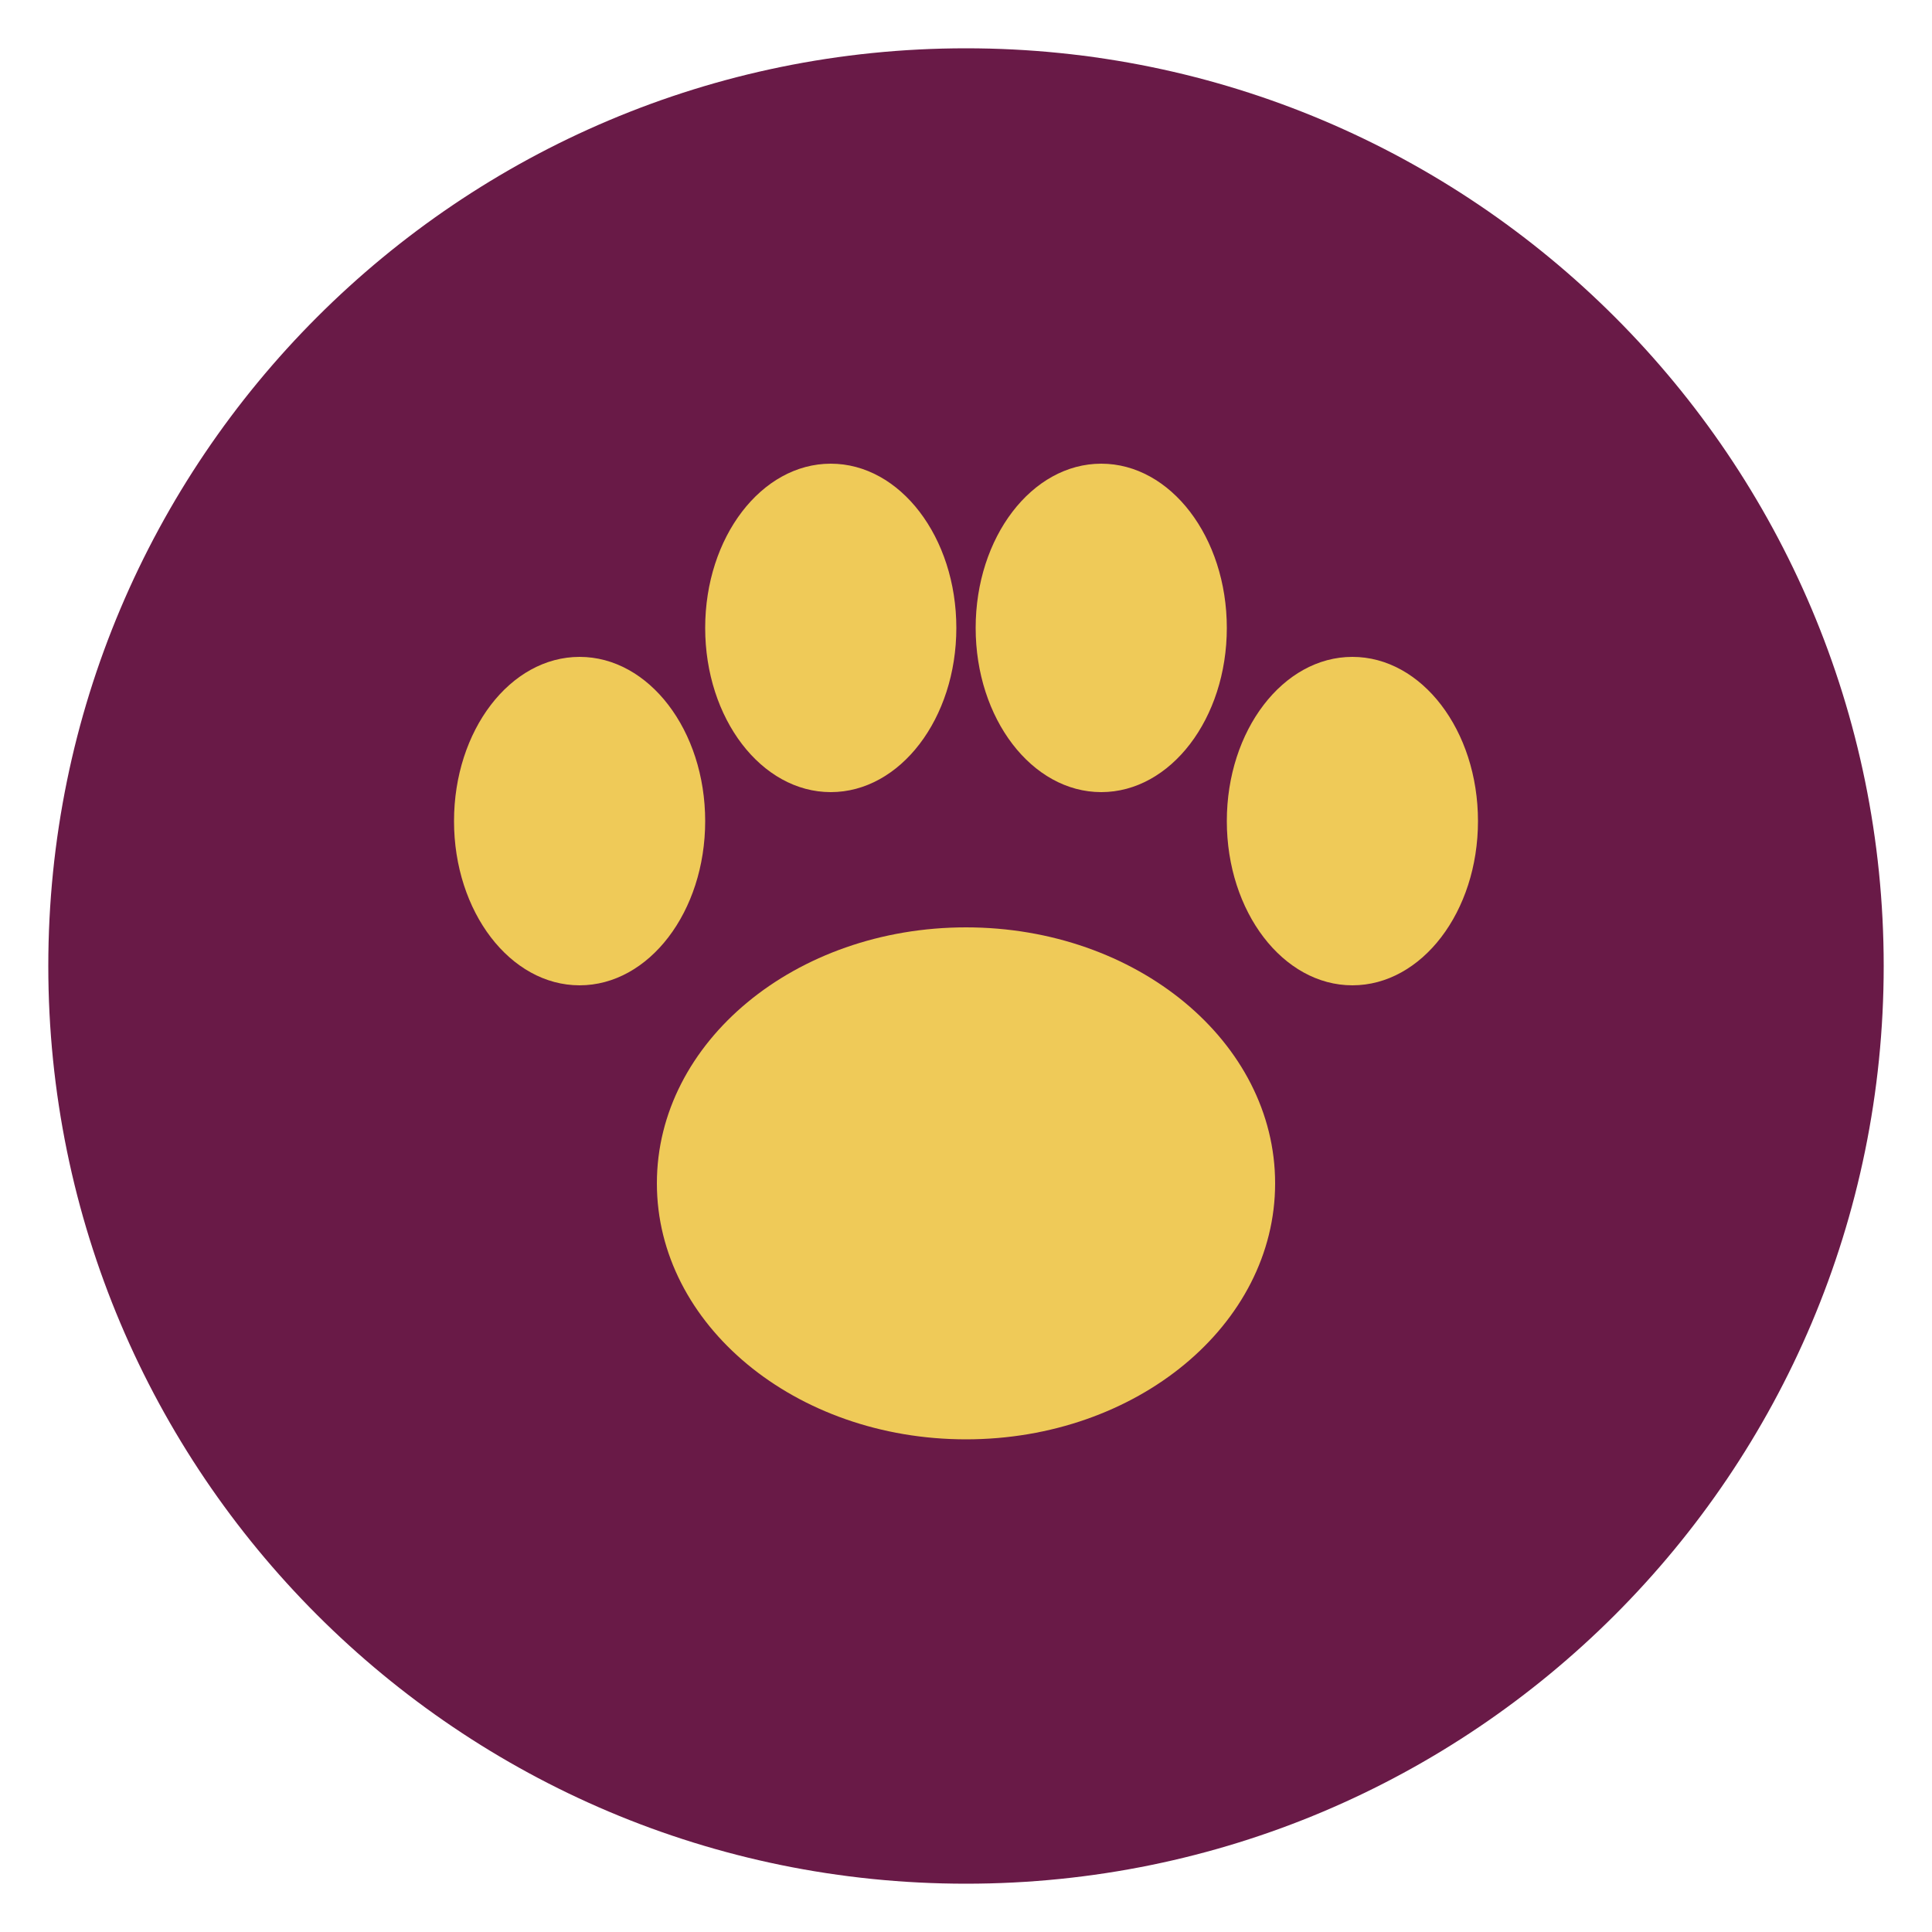
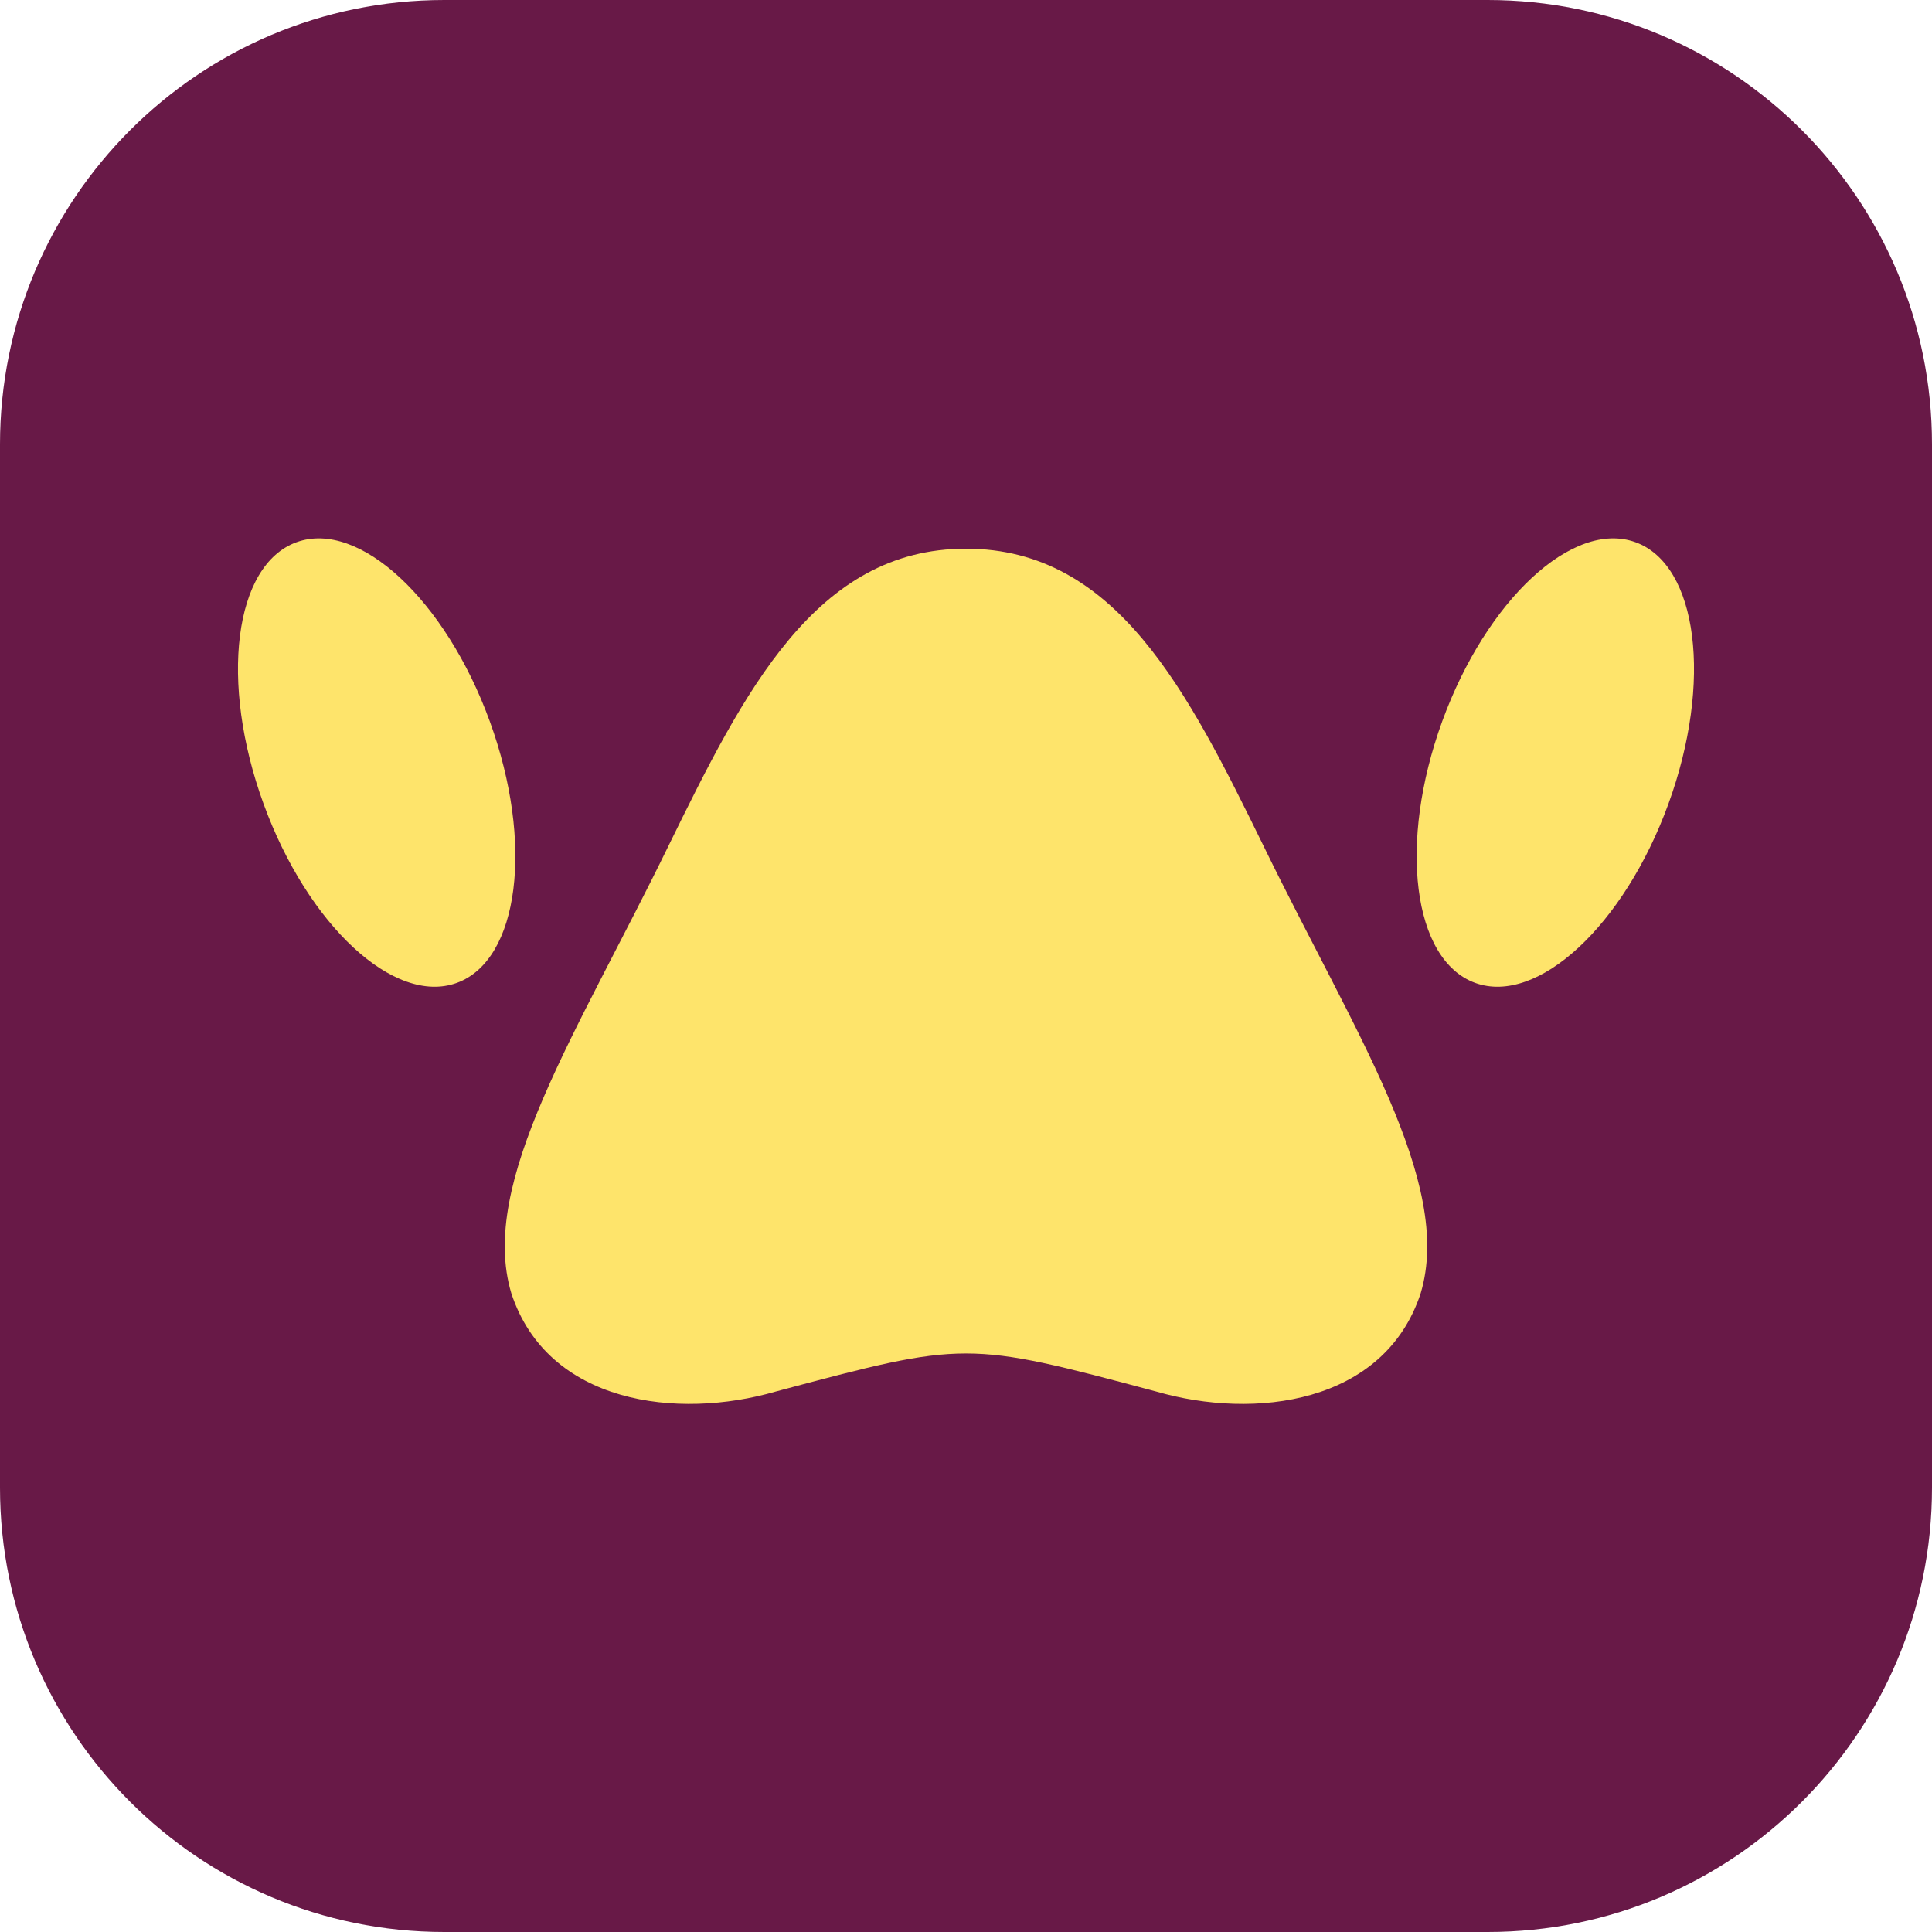
- <svg xmlns="http://www.w3.org/2000/svg" viewBox="0 0 40 40">
-   <circle cx="20" cy="20" r="19" fill="#691a47" />
-   <g fill="#efca58">
-     <ellipse cx="20" cy="24.5" rx="6.4" ry="5.3" />
-     <ellipse cx="12" cy="17" rx="2.6" ry="3.4" />
-     <ellipse cx="17.2" cy="13" rx="2.6" ry="3.4" />
-     <ellipse cx="22.8" cy="13" rx="2.6" ry="3.4" />
-     <ellipse cx="28" cy="17" rx="2.6" ry="3.4" />
+ <svg xmlns="http://www.w3.org/2000/svg" viewBox="-500 -500 1000 1000">
+   <rect x="-500" y="-500" width="1000" height="1000" rx="230" fill="#681947" />
+   <g fill="#FEE46B">
+     <g transform="translate(0 30) rotate(0) scale(0.82)">
+       <path d="M 0 -300 C 95 -300 140 -210 188 -112 C 245 5 308 100 287 170 C 264 240 182 250 120 232 C 60 216 30 208 0 208 C -30 208 -60 216 -120 232 C -182 250 -264 240 -287 170 C -308 100 -245 5 -188 -112 C -140 -210 -95 -300 0 -300 Z" />
+       <ellipse cx="-372" cy="-165" rx="76" ry="148" transform="rotate(-20 -372 -165)" />
+       <ellipse cx="372" cy="-165" rx="76" ry="148" transform="rotate(20 372 -165)" />
+     </g>
  </g>
</svg>
